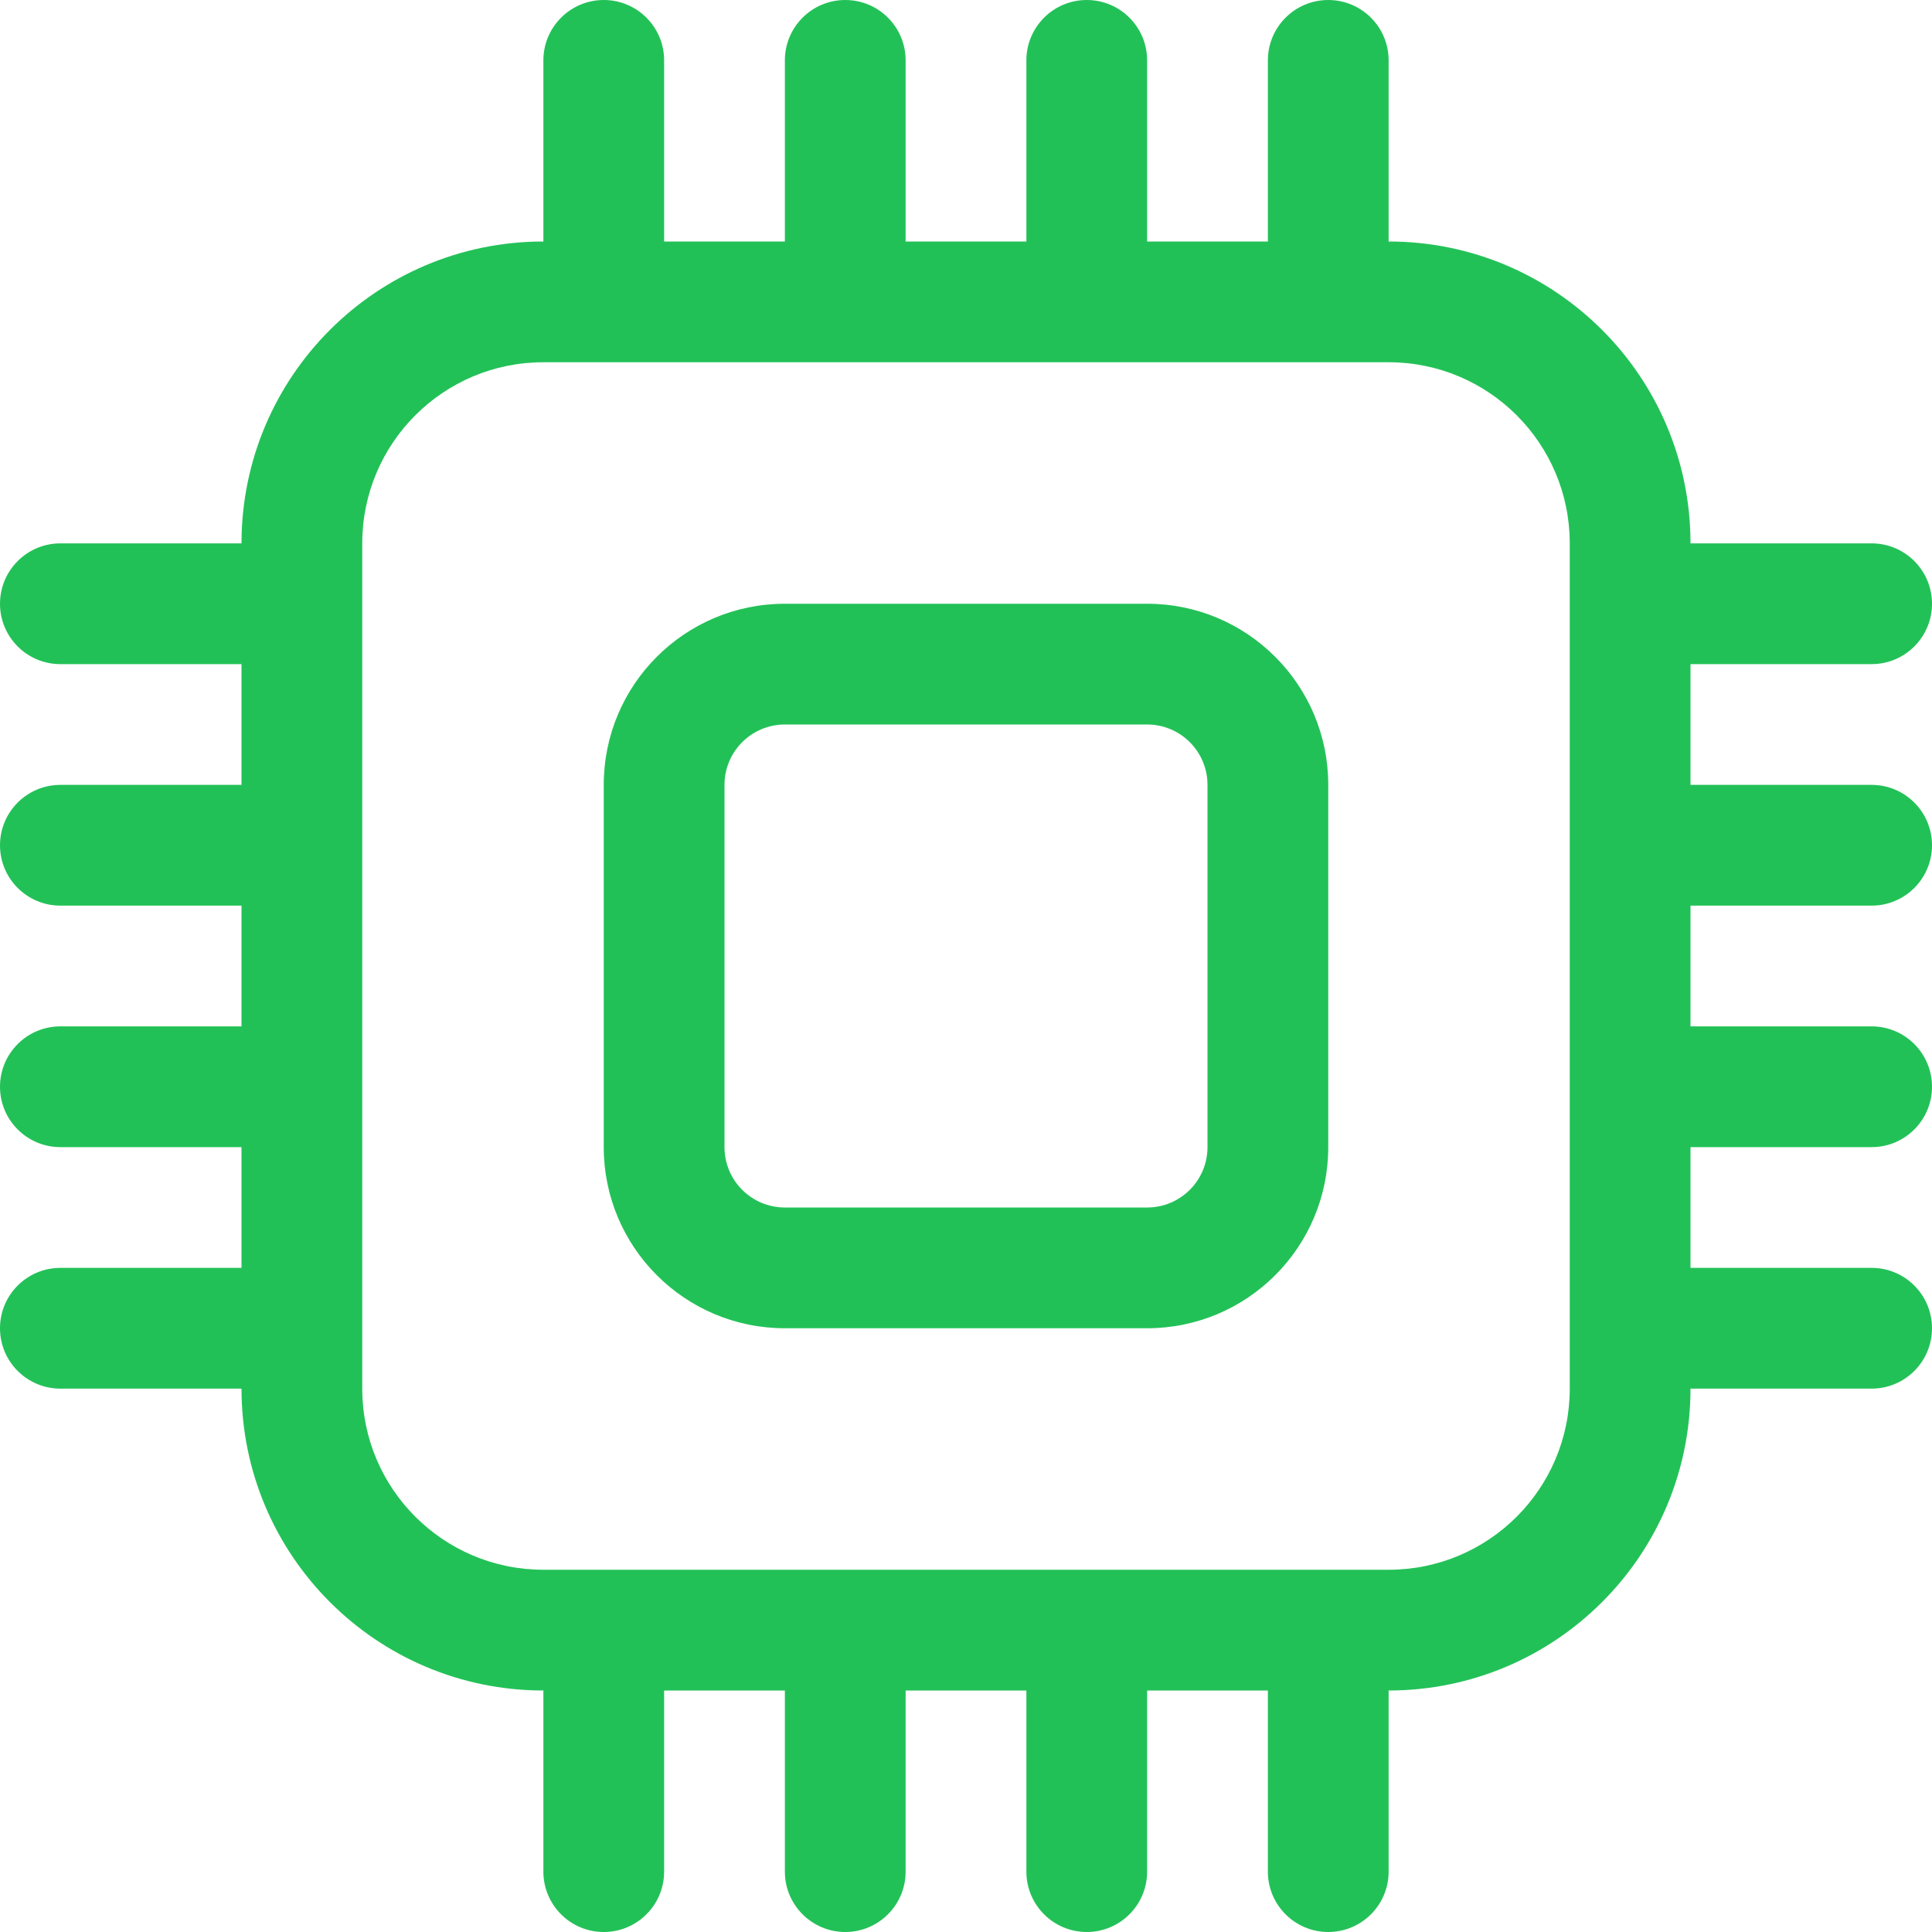
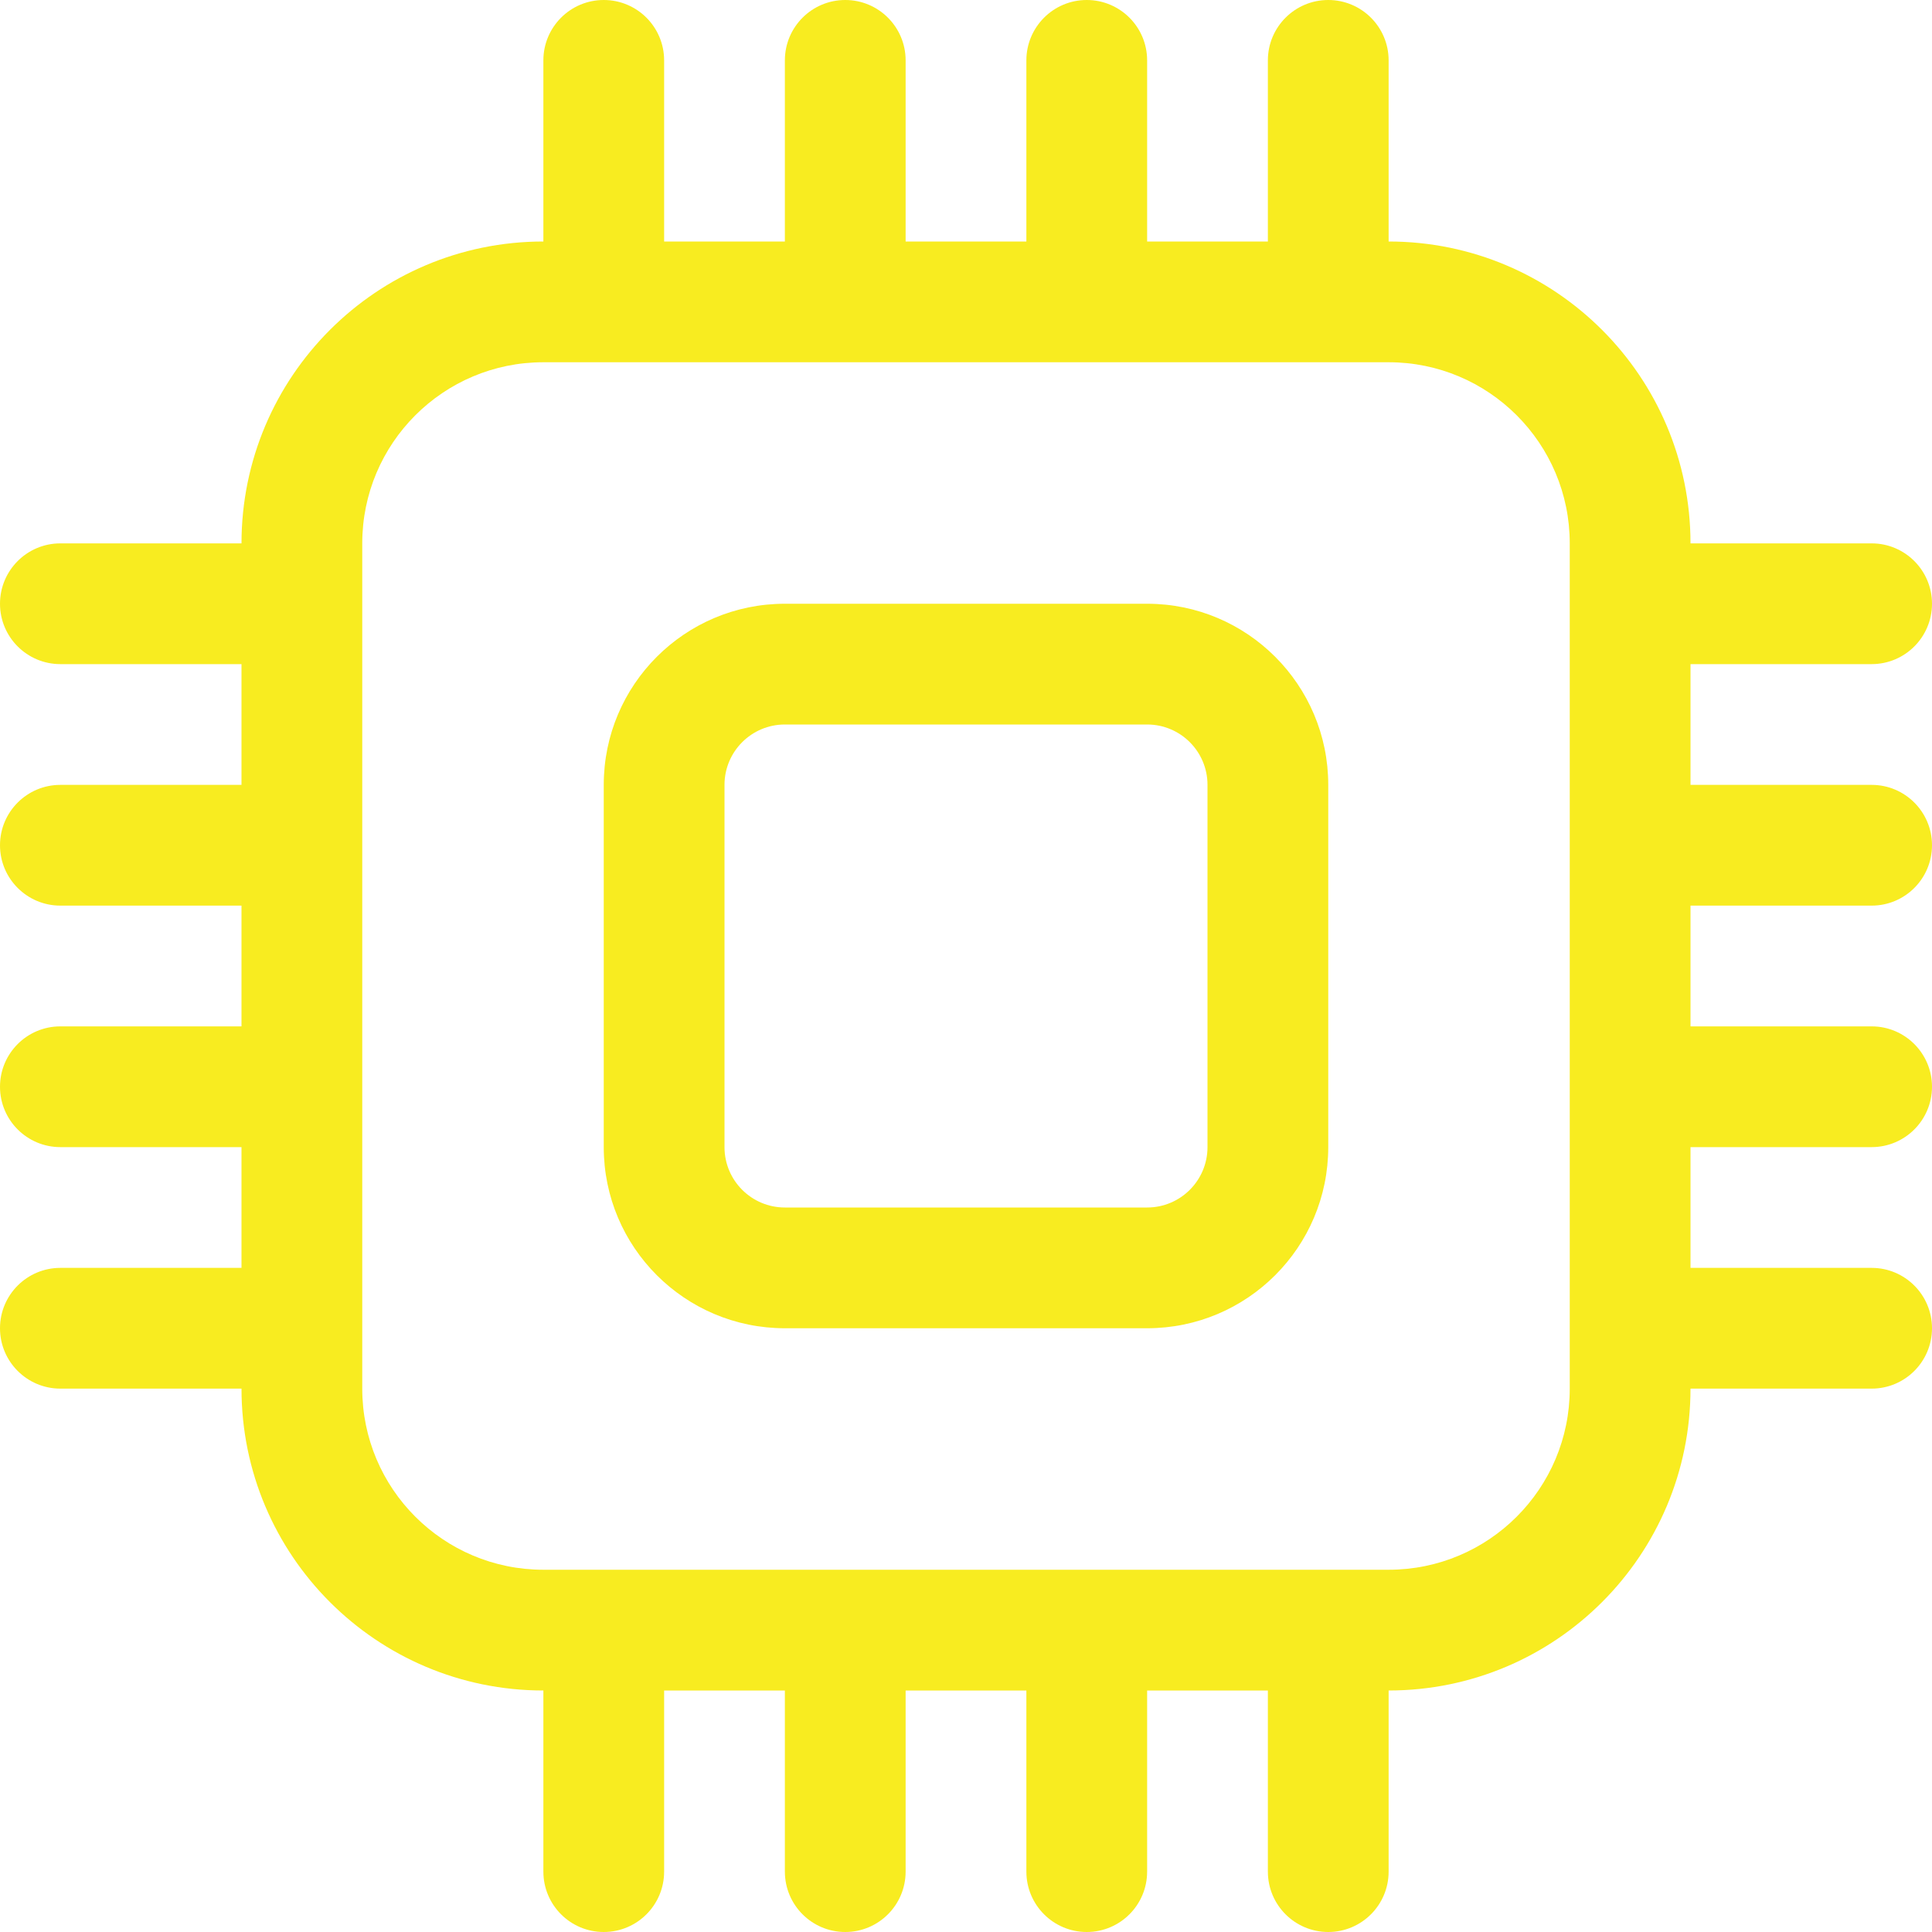
<svg xmlns="http://www.w3.org/2000/svg" width="16" height="16" viewBox="0 0 16 16">
-   <path fill="rgb(34, 193, 87)" d="M5 0a.5.5 0 0 1 .5.5V2h1V.5a.5.5 0 0 1 1 0V2h1V.5a.5.5 0 0 1 1 0V2h1V.5a.5.5 0 0 1 1 0V2A2.5 2.5 0 0 1 14 4.5h1.5a.5.5 0 0 1 0 1H14v1h1.5a.5.5 0 0 1 0 1H14v1h1.5a.5.5 0 0 1 0 1H14v1h1.5a.5.5 0 0 1 0 1H14a2.5 2.5 0 0 1-2.5 2.5v1.5a.5.5 0 0 1-1 0V14h-1v1.5a.5.5 0 0 1-1 0V14h-1v1.5a.5.5 0 0 1-1 0V14h-1v1.5a.5.5 0 0 1-1 0V14A2.5 2.5 0 0 1 2 11.5H.5a.5.5 0 0 1 0-1H2v-1H.5a.5.5 0 0 1 0-1H2v-1H.5a.5.5 0 0 1 0-1H2v-1H.5a.5.5 0 0 1 0-1H2A2.5 2.5 0 0 1 4.5 2V.5A.5.5 0 0 1 5 0m-.5 3A1.5 1.5 0 0 0 3 4.5v7A1.5 1.5 0 0 0 4.5 13h7a1.5 1.5 0 0 0 1.5-1.5v-7A1.5 1.5 0 0 0 11.5 3zM5 6.5A1.5 1.5 0 0 1 6.5 5h3A1.5 1.5 0 0 1 11 6.5v3A1.5 1.5 0 0 1 9.5 11h-3A1.5 1.5 0 0 1 5 9.5zM6.5 6a.5.5 0 0 0-.5.5v3a.5.5 0 0 0 .5.5h3a.5.5 0 0 0 .5-.5v-3a.5.5 0 0 0-.5-.5z" />
+   <path fill="#F8EC20" d="M5 0a.5.5 0 0 1 .5.5V2h1V.5a.5.5 0 0 1 1 0V2h1V.5a.5.5 0 0 1 1 0V2h1V.5a.5.5 0 0 1 1 0V2A2.5 2.5 0 0 1 14 4.5h1.5a.5.5 0 0 1 0 1H14v1h1.5a.5.5 0 0 1 0 1H14v1h1.5a.5.5 0 0 1 0 1H14v1h1.5a.5.5 0 0 1 0 1H14a2.5 2.5 0 0 1-2.5 2.5v1.5a.5.5 0 0 1-1 0V14h-1v1.5a.5.5 0 0 1-1 0V14h-1v1.5a.5.5 0 0 1-1 0V14h-1v1.5a.5.5 0 0 1-1 0V14A2.5 2.5 0 0 1 2 11.5H.5a.5.5 0 0 1 0-1H2v-1H.5a.5.5 0 0 1 0-1H2v-1H.5a.5.5 0 0 1 0-1H2v-1H.5a.5.5 0 0 1 0-1H2A2.5 2.5 0 0 1 4.5 2V.5A.5.5 0 0 1 5 0m-.5 3A1.5 1.5 0 0 0 3 4.5v7A1.5 1.5 0 0 0 4.5 13h7a1.5 1.5 0 0 0 1.5-1.5v-7A1.5 1.5 0 0 0 11.5 3zM5 6.5A1.5 1.5 0 0 1 6.5 5h3A1.5 1.5 0 0 1 11 6.5v3A1.5 1.5 0 0 1 9.5 11h-3A1.5 1.5 0 0 1 5 9.5zM6.5 6a.5.5 0 0 0-.5.5v3a.5.5 0 0 0 .5.5h3a.5.5 0 0 0 .5-.5v-3a.5.5 0 0 0-.5-.5z" />
</svg>
